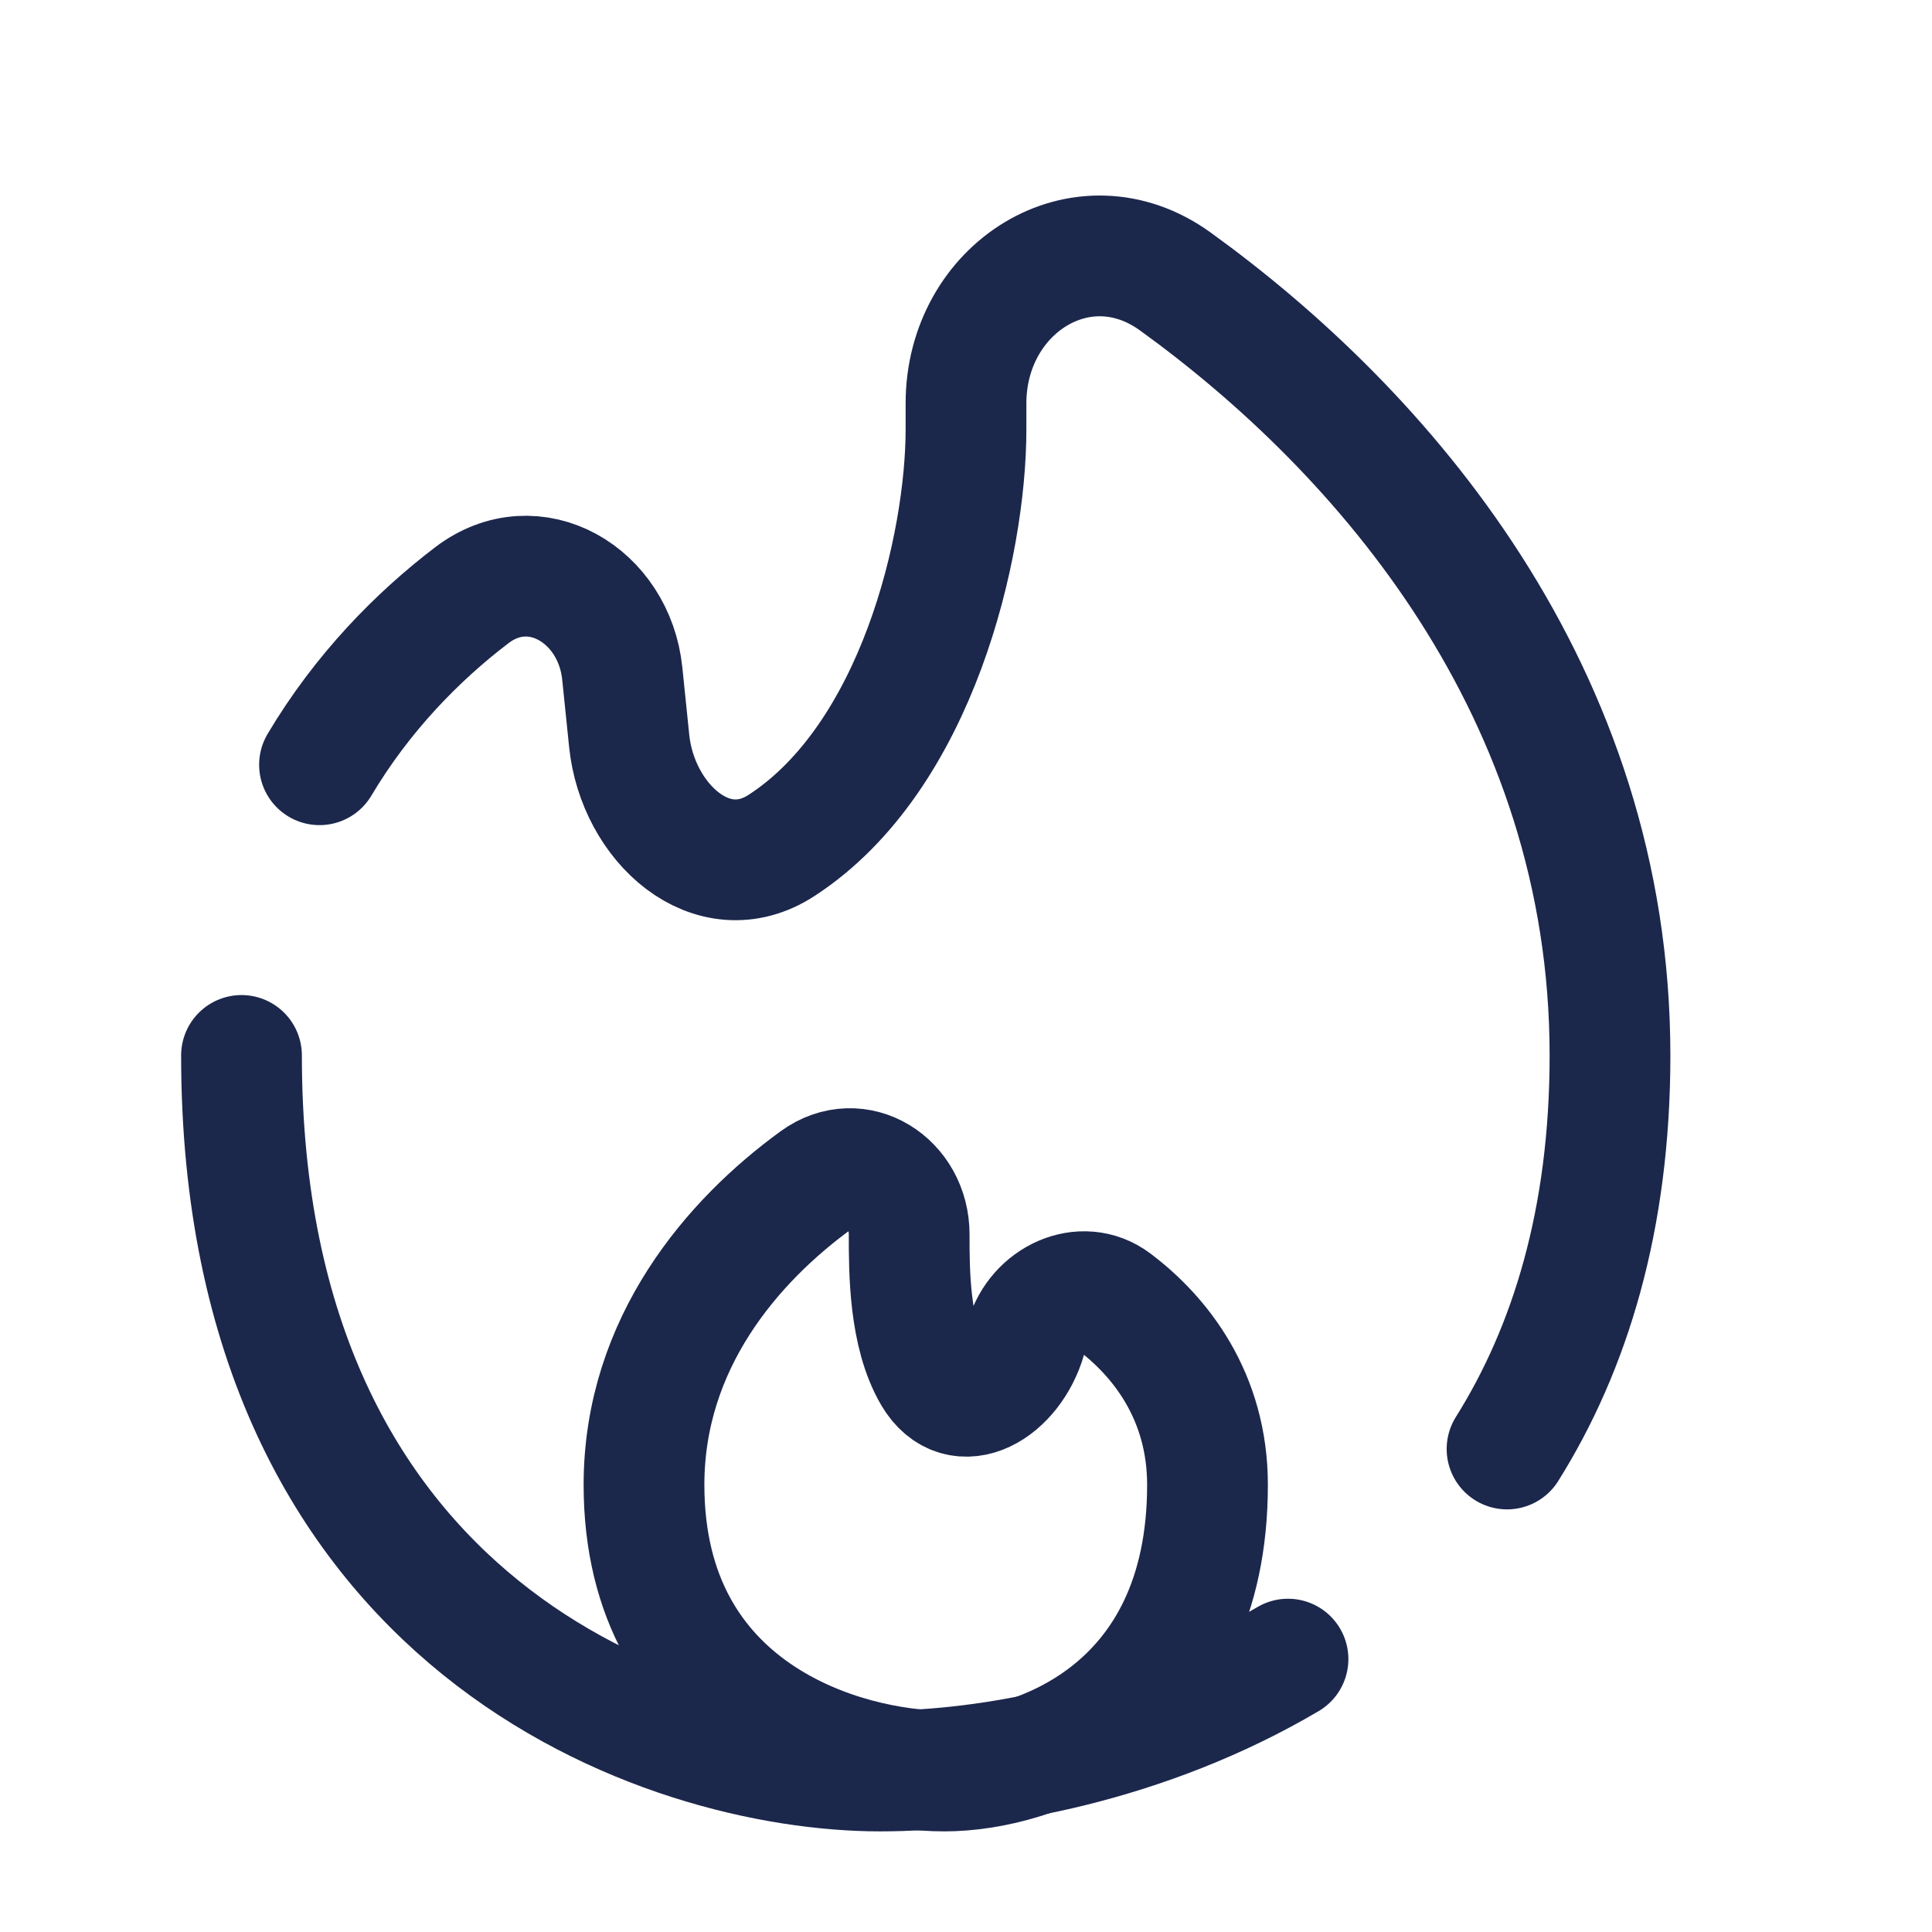
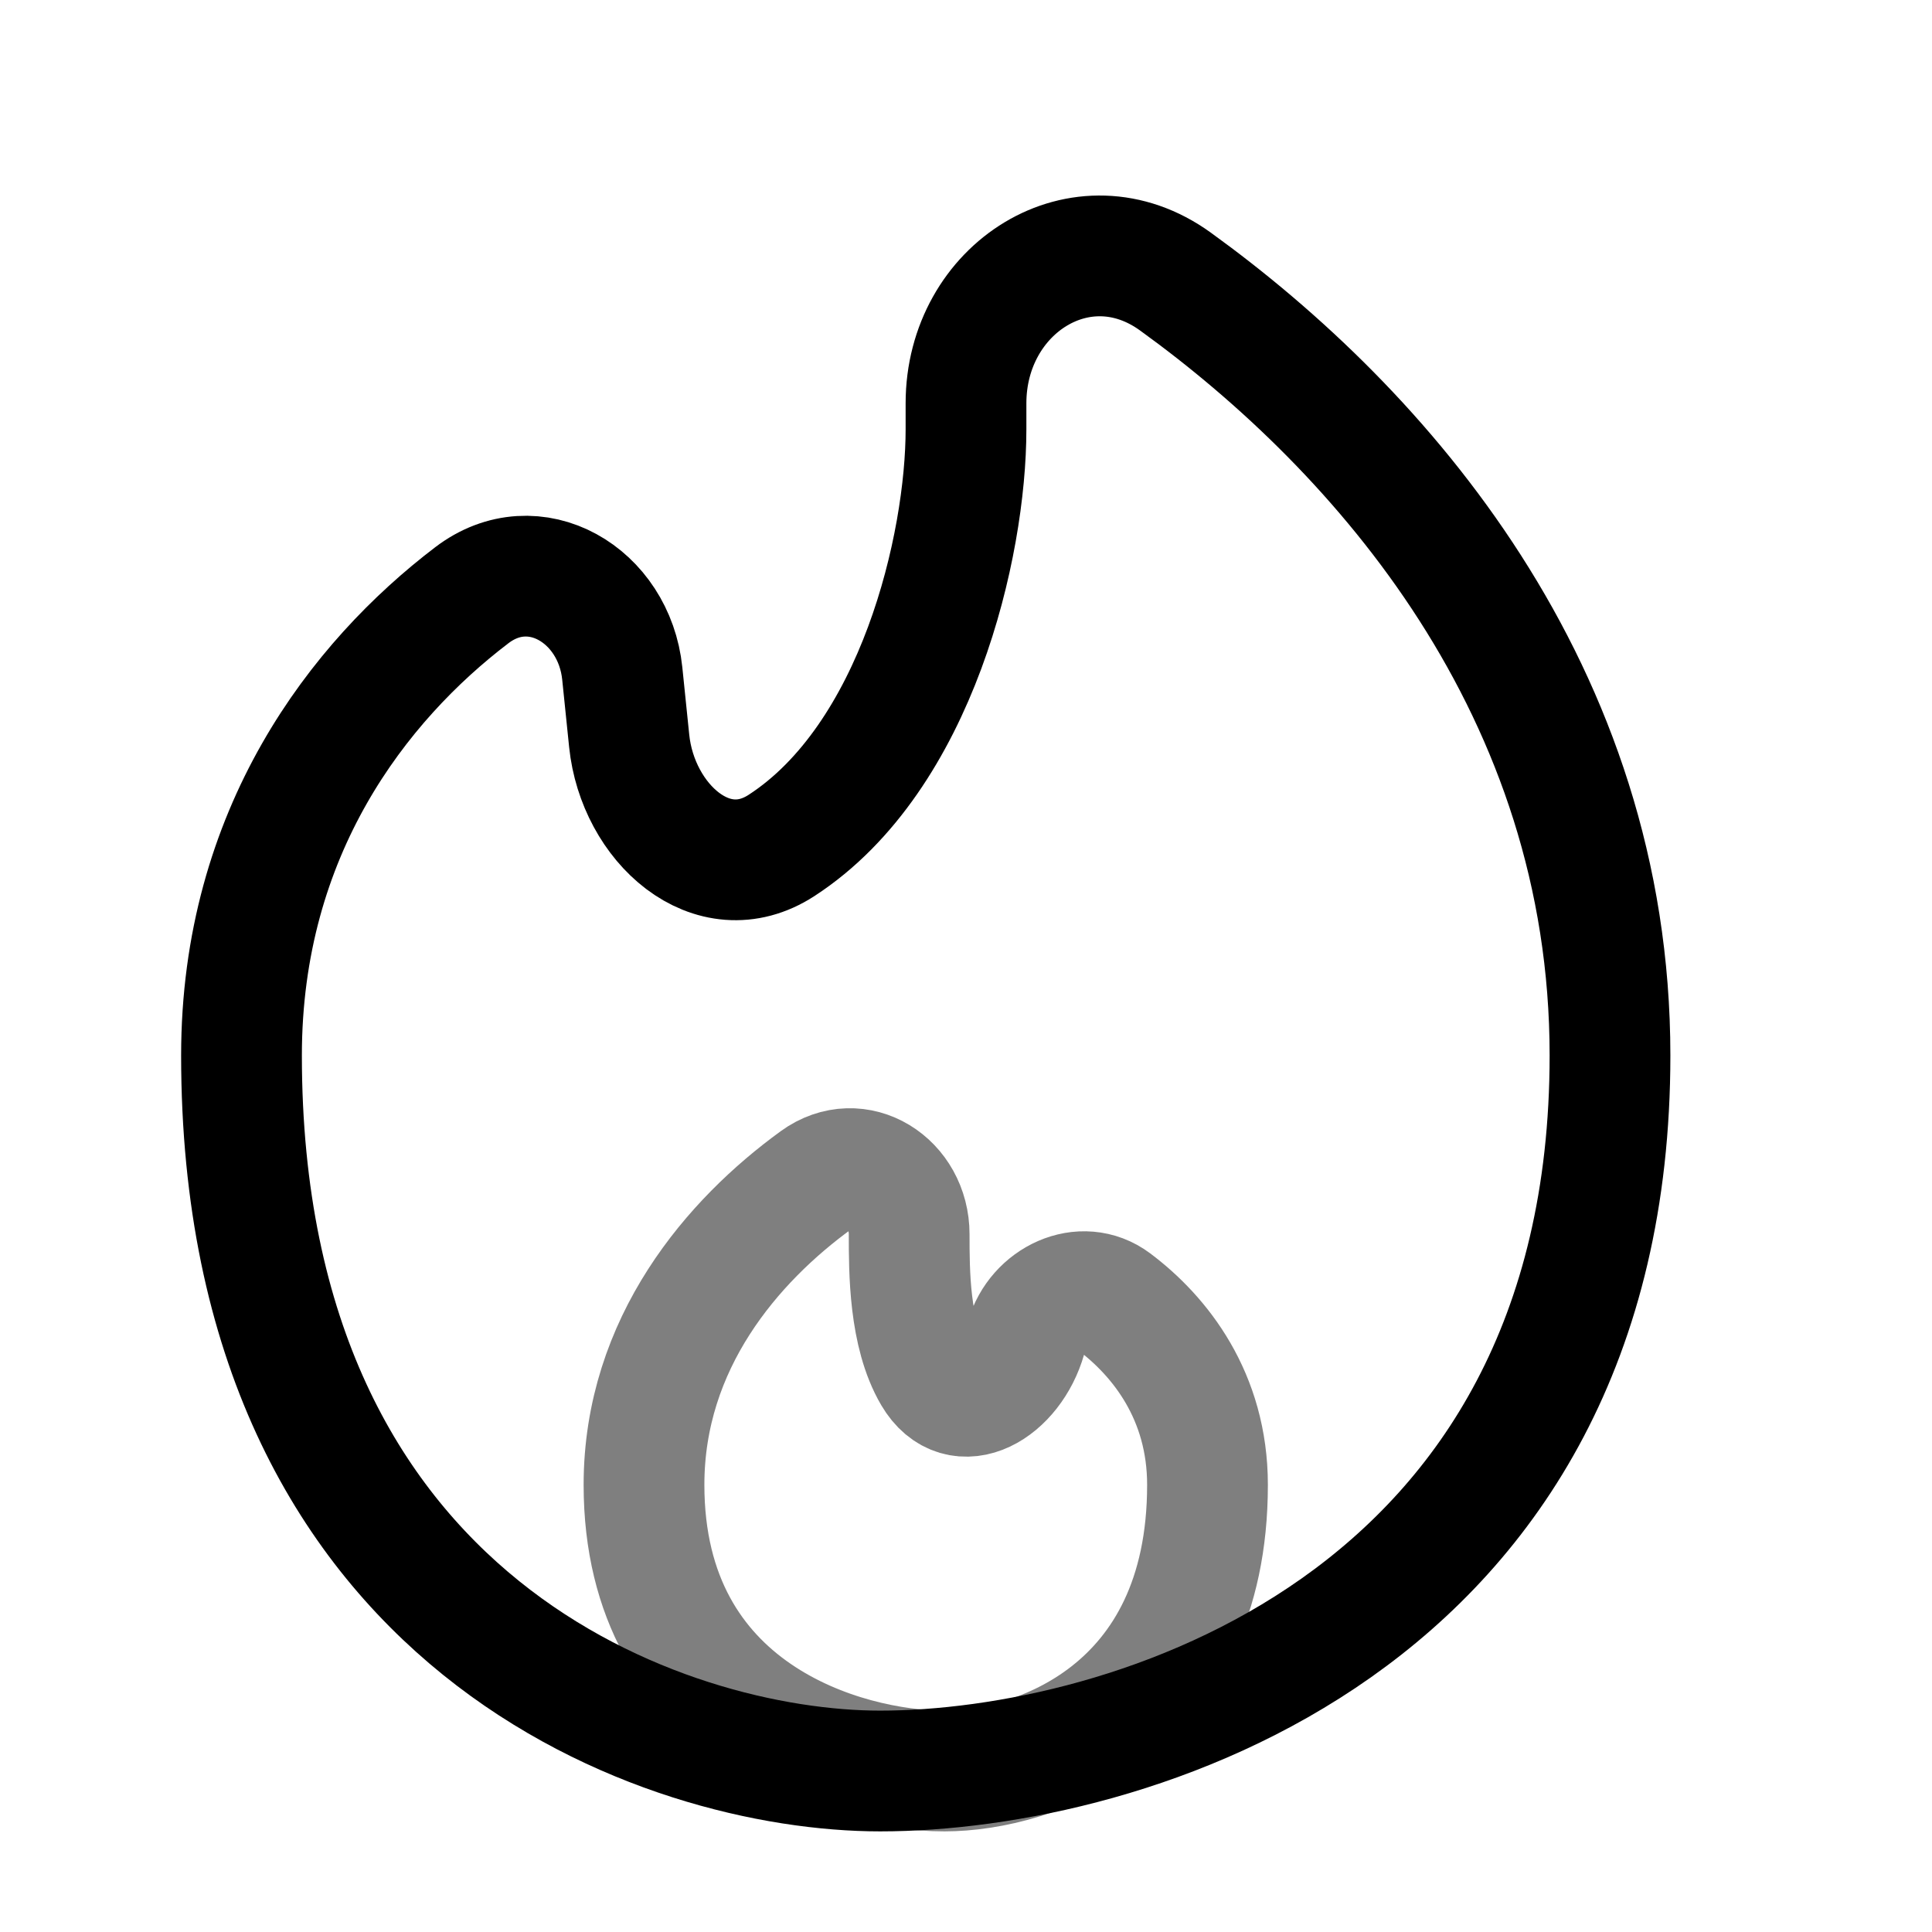
<svg xmlns="http://www.w3.org/2000/svg" width="800px" height="800px" viewBox="0 0 24 24" fill="none">
-   <path d="M3 13.111C3 20.222 8.289 22 10.933 22C12.287 22 14.248 21.643 16 20.61M18.721 18C19.502 16.754 20 15.152 20 13.111C20 8.584 17.165 5.351 14.602 3.498C13.444 2.66 12 3.58 12 5.01V5.333C12 6.775 11.394 9.407 9.709 10.502C8.849 11.061 7.921 10.224 7.816 9.204L7.73 8.366C7.63 7.392 6.638 6.801 5.86 7.395C5.188 7.907 4.501 8.605 3.969 9.5" stroke="#1C274C" stroke-width="1.5" stroke-linecap="round" />
-   <path d="M8 18.445C8 21.289 10.489 22 11.733 22C12.822 22 15 21.289 15 18.445C15 17.343 14.411 16.6 13.84 16.171C13.442 15.872 12.883 16.141 12.746 16.62C12.568 17.244 11.923 17.636 11.594 17.076C11.294 16.564 11.294 15.796 11.294 15.333C11.294 14.697 10.654 14.285 10.139 14.659C9.106 15.409 8 16.681 8 18.445Z" stroke="#1C274C" stroke-width="1.5" />
+   <g id="SVGRepo_bgCarrier" stroke-width="0" />
+   <g id="SVGRepo_tracerCarrier" stroke-linecap="round" stroke-linejoin="round" />
+   <g id="SVGRepo_iconCarrier">
+     <path d="M20 13.111C20 20.222 13.956 22 10.933 22C8.289 22 3 20.222 3 13.111C3 10.329 4.461 8.461 5.86 7.395C6.638 6.801 7.63 7.392 7.73 8.366L7.816 9.204C7.921 10.224 8.849 11.061 9.709 10.502C11.394 9.407 12 6.775 12 5.333V5.01C12 3.58 13.444 2.66 14.602 3.498C17.165 5.351 20 8.584 20 13.111Z" stroke="#000000" stroke-width="1.5" />
+     <path opacity="0.5" d="M8 18.445C8 21.289 10.489 22 11.733 22C12.822 22 15 21.289 15 18.445C15 17.343 14.411 16.6 13.84 16.171C13.442 15.872 12.883 16.141 12.746 16.62C12.568 17.244 11.923 17.636 11.594 17.076C11.294 16.564 11.294 15.796 11.294 15.333C11.294 14.697 10.654 14.285 10.139 14.659C9.106 15.409 8 16.681 8 18.445Z" stroke="#000000" stroke-width="1.5" />
+   </g>
</svg>
